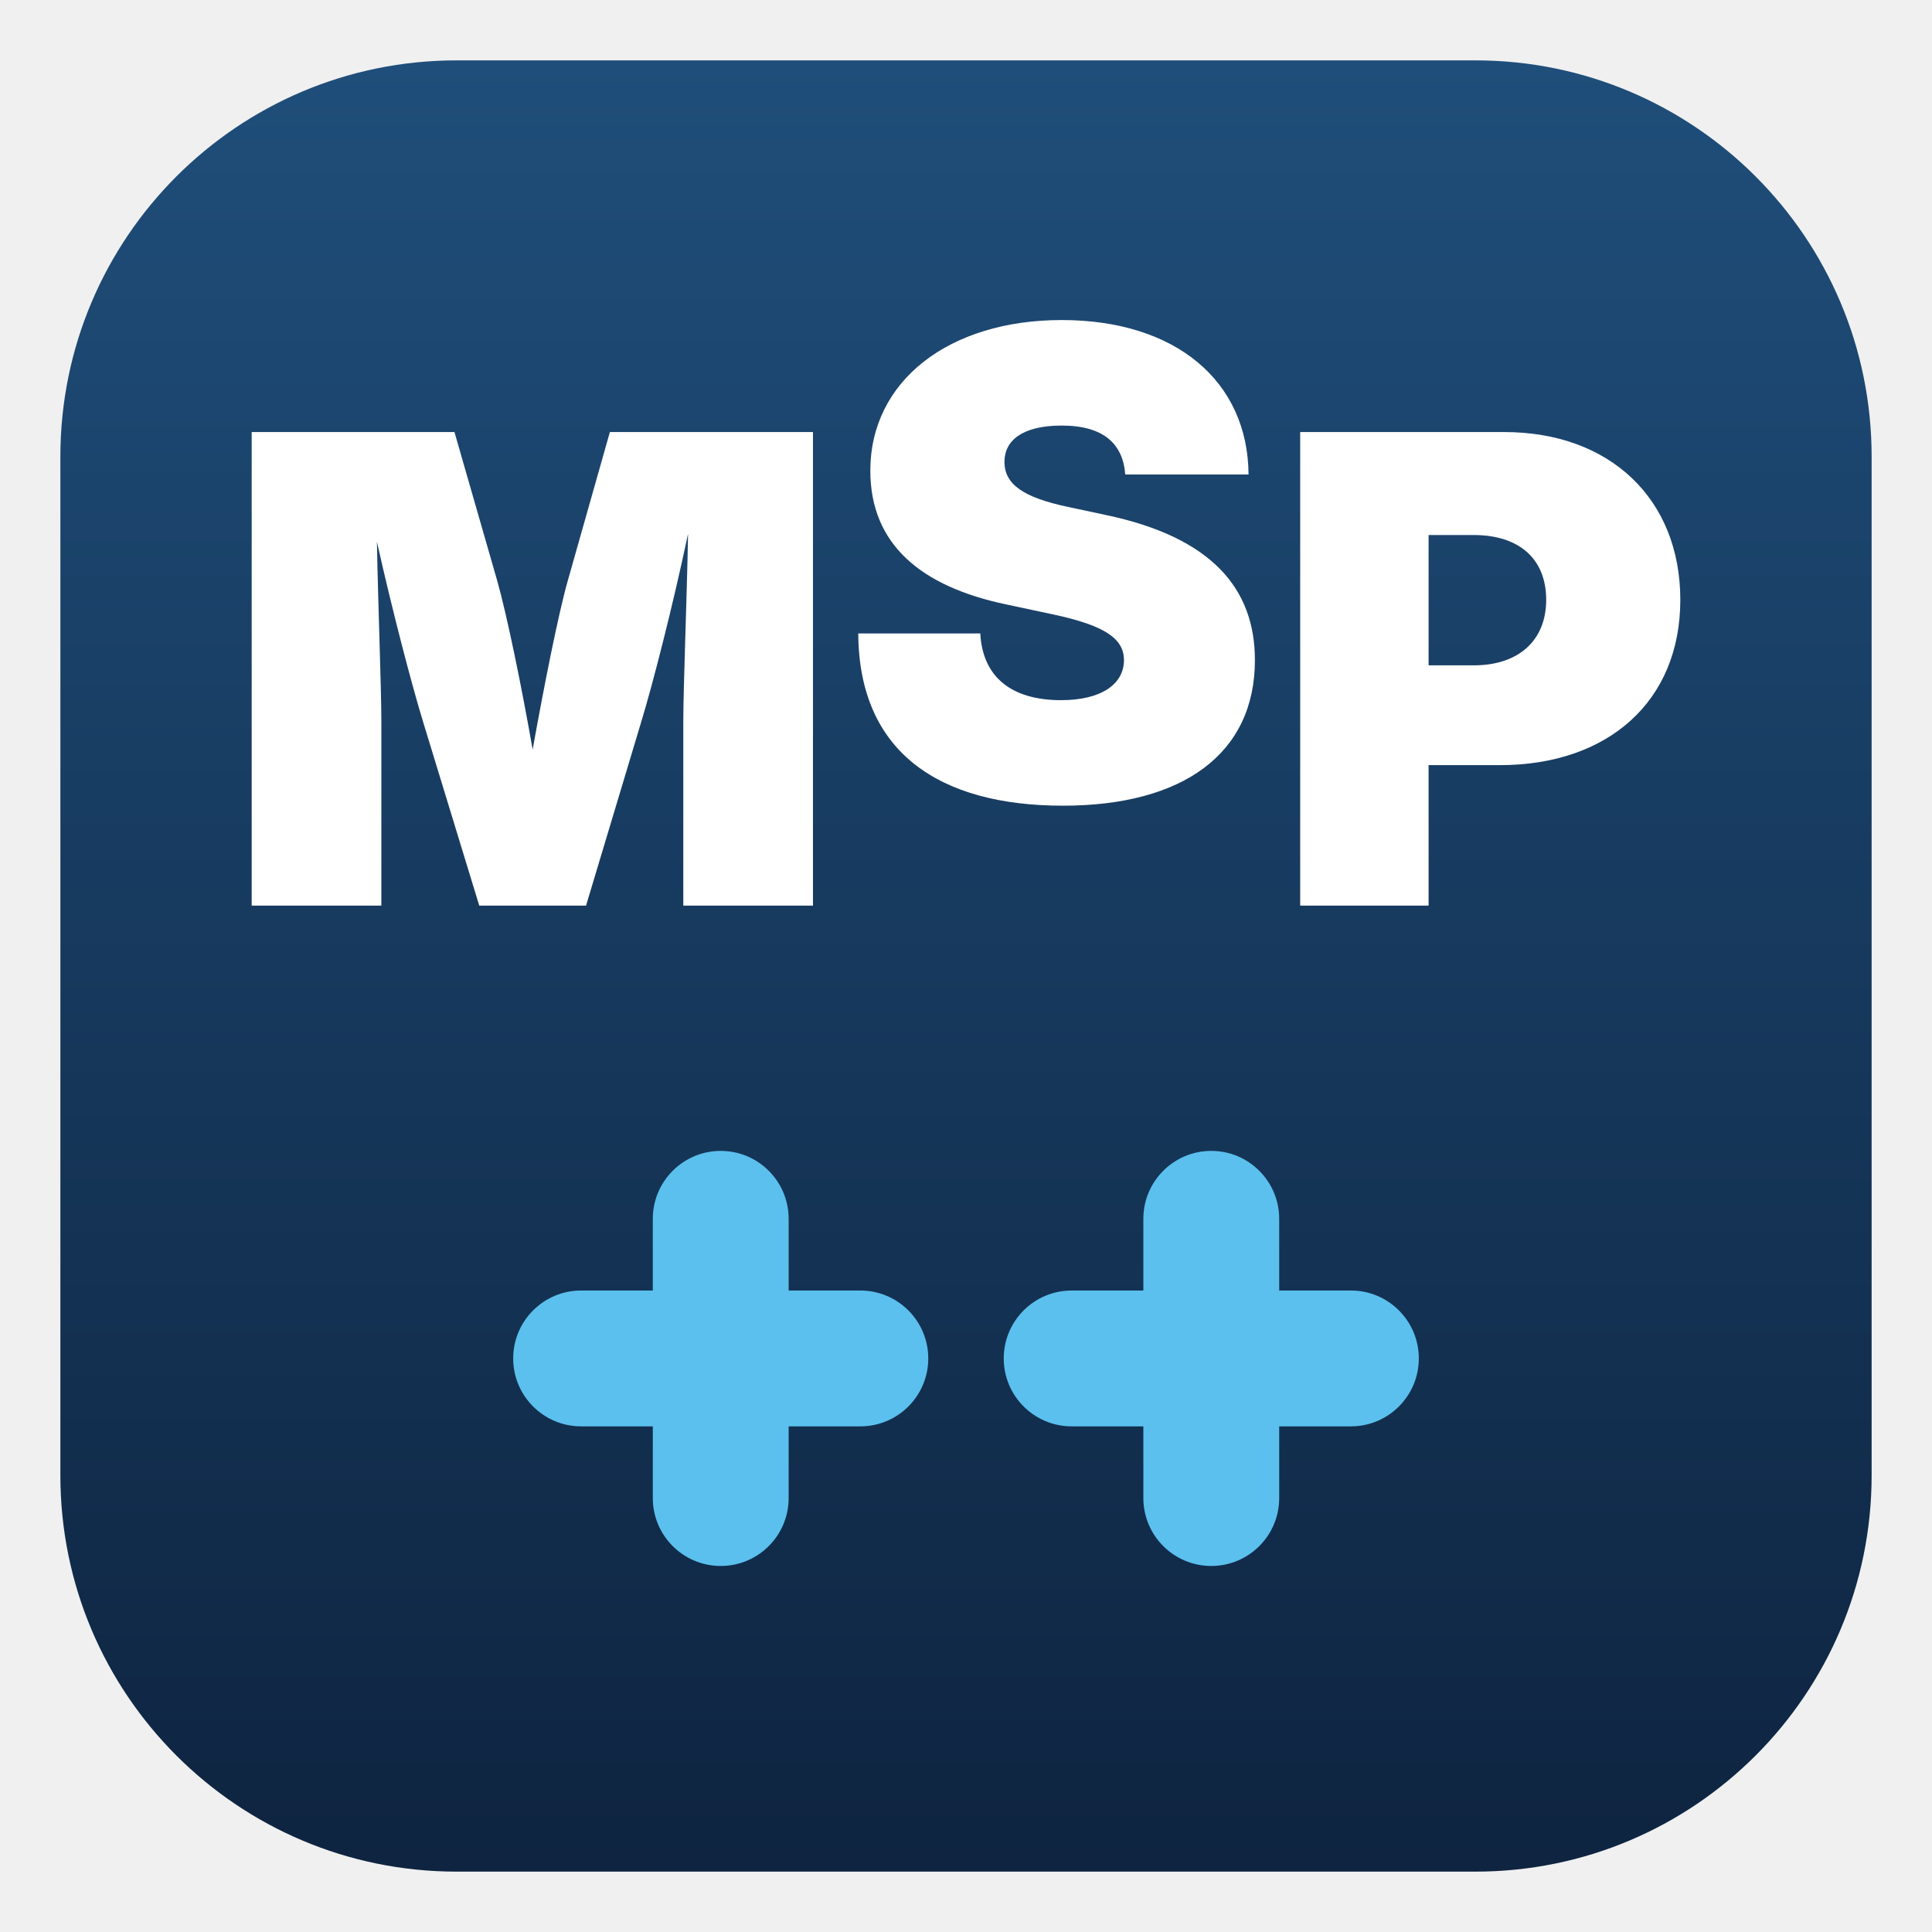
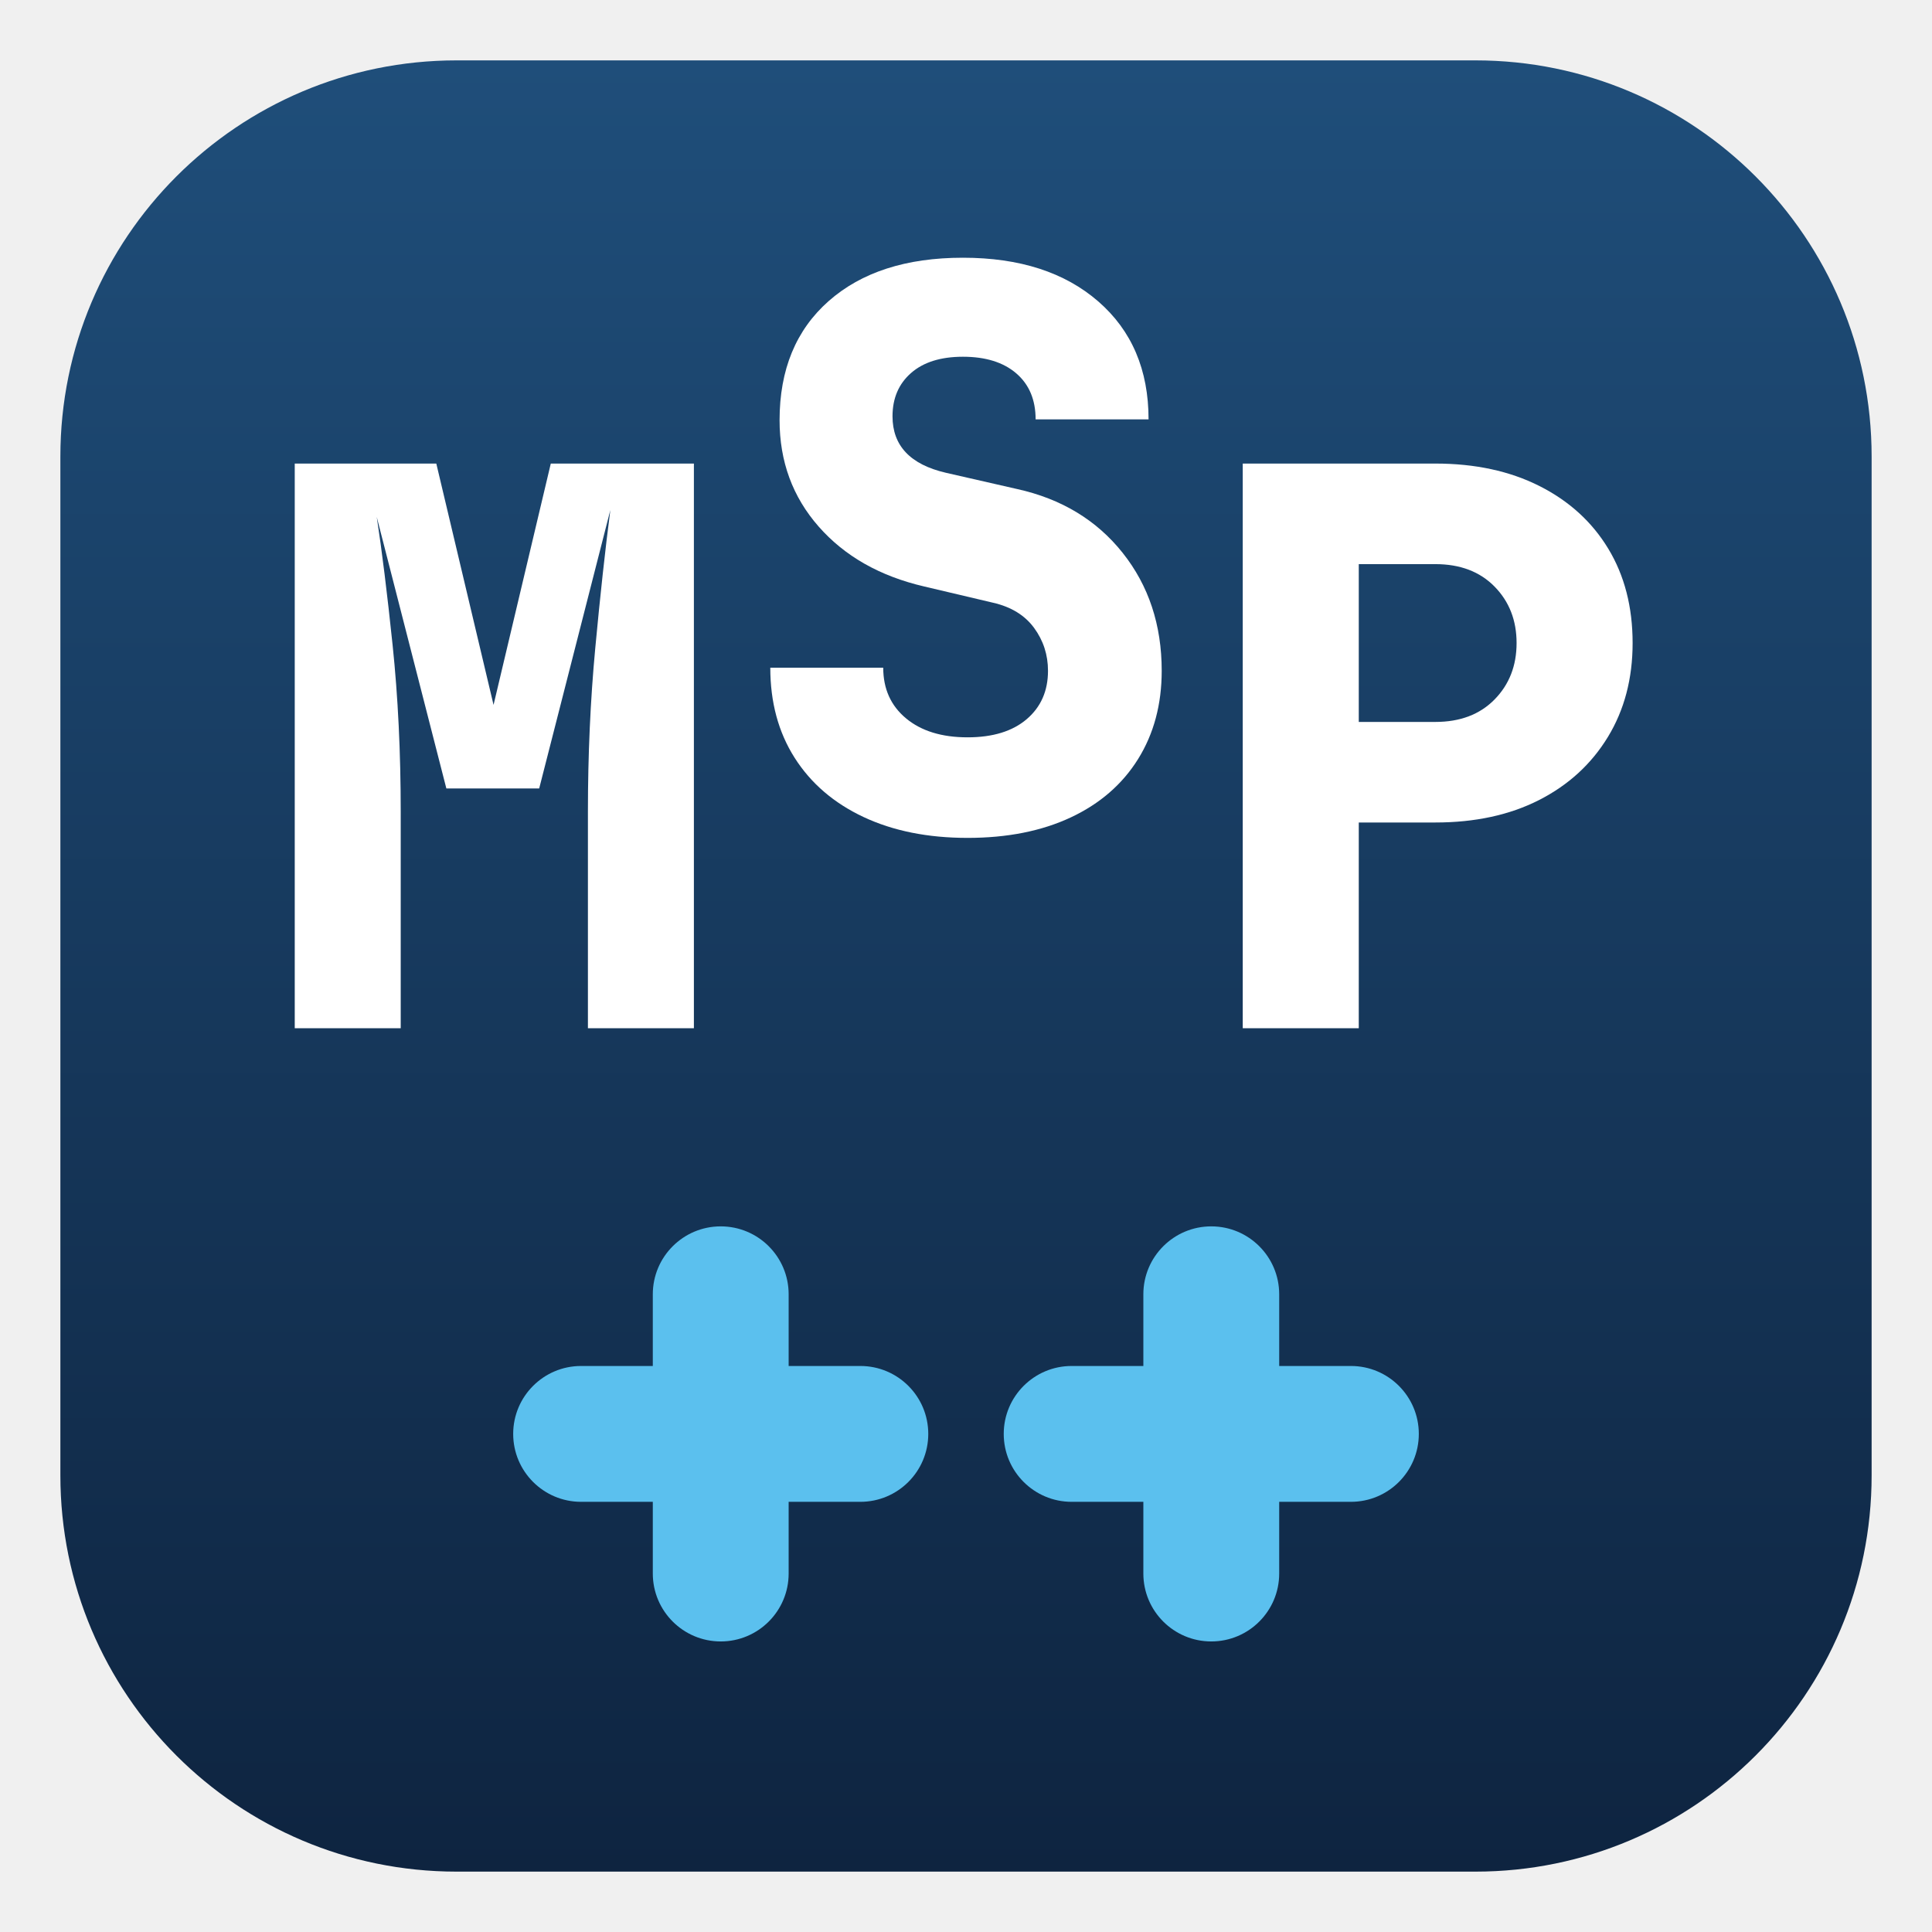
<svg xmlns="http://www.w3.org/2000/svg" viewBox="0 0 1024 1024" width="1024" height="1024">
  <defs>
    <linearGradient id="bg" x1="0" y1="0" x2="0" y2="1">
      <stop offset="0" stop-color="#1F4E7A" />
      <stop offset="1" stop-color="#0E2440" />
    </linearGradient>
  </defs>
  <rect x="32" y="32" width="960" height="960" rx="210" fill="url(#bg)" />
  <g fill="#FFFFFF">
-     <path d="M133.398 480.0H202.128V382.969C202.128 364.438 200.444 322.83 199.77 287.117C208.024 324.009 218.3 363.259 224.365 382.969L254.013 480.0H310.615L339.758 382.969C345.991 362.585 356.604 321.145 364.689 282.905C364.016 319.46 362.163 363.765 362.163 382.969V480.0H430.893V228.999H323.249L301.013 307.5C295.791 325.862 288.21 364.438 282.314 397.288C276.586 364.438 268.669 325.862 263.447 307.5L240.874 228.999H133.398Z" />
-     <path d="M563.379 427.032C626.888 427.032 665.127 399.574 665.127 349.879C665.127 311.808 642.049 284.854 586.626 273.062L566.075 268.683C542.322 263.629 532.383 256.722 532.383 244.762C532.383 233.644 541.648 225.558 562.706 225.558C584.773 225.558 595.218 235.16 596.397 251.5H661.758C661.421 202.311 623.519 169.63 562.706 169.63C503.072 169.63 461.294 201.805 461.294 249.479C461.294 288.729 488.416 310.797 532.72 320.23L557.989 325.621C585.784 331.517 595.723 338.592 595.723 349.879C595.723 362.345 584.1 371.104 562.369 371.104C536.089 371.104 520.76 358.807 519.581 335.729H454.893C455.23 398.731 497.85 427.032 563.379 427.032Z" />
-     <path d="M689.127 480.0H757.184V405.542H794.918C852.194 405.542 890.602 371.851 890.602 317.944C890.602 264.375 853.205 228.999 797.277 228.999H689.127ZM757.184 352.646V283.579H781.105C805.194 283.579 819.513 296.213 819.513 317.944C819.513 339.17 805.194 352.646 781.105 352.646Z" />
+     <path d="M156.22 545.0V245.7H231.25L261.59 373.62L291.93 245.7H367.78V545.0H311.61V430.2Q311.61 385.1 315.505 343.485Q319.4 301.87 323.5 270.3L285.78 417.9H236.58L199.68 273.99Q203.78 300.64 208.085 341.845Q212.39 383.05 212.39 430.2V545.0Z" />
+     <path d="M512.82 444.1Q481.25 444.1 457.675 433.03Q434.1 421.96 421.185 401.665Q408.27 381.37 408.27 353.9H468.13Q468.13 370.71 480.225 380.755Q492.32 390.8 512.82 390.8Q532.91 390.8 544.185 381.165Q555.46 371.53 555.46 355.54Q555.46 342.83 548.08 332.785Q540.7 322.74 526.35 319.46L489.86 310.85Q454.6 302.65 433.895 279.075Q413.19 255.5 413.19 222.7Q413.19 182.52 439.225 159.56Q465.26 136.6 510.36 136.6Q555.46 136.6 582.11 159.765Q608.76 182.93 608.76 222.29H548.9Q548.9 206.71 538.65 197.895Q528.4 189.08 510.36 189.08Q492.73 189.08 482.89 197.69Q473.05 206.3 473.05 220.65Q473.05 244.02 501.34 250.58L539.06 259.19Q574.32 266.98 595.025 293.015Q615.73 319.05 615.73 355.54Q615.73 382.19 603.225 402.28Q590.72 422.37 567.555 433.235Q544.39 444.1 512.82 444.1Z" />
+     <path d="M658.68 545.0V245.7H760.77Q792.34 245.7 815.915 257.59Q839.49 269.48 852.405 290.8Q865.32 312.12 865.32 340.82Q865.32 369.11 852.2 390.635Q839.08 412.16 815.71 424.05Q792.34 435.94 760.77 435.94H720.18V545.0ZM720.18 382.64H760.77Q780.45 382.64 792.135 370.75Q803.82 358.86 803.82 340.82Q803.82 322.78 792.135 310.89Q780.45 299.0 760.77 299.0H720.18Z" />
  </g>
  <g fill="#5BC0EE">
-     <rect x="272.0" y="684.0" width="220" height="72" rx="36.0" />
-     <rect x="346.0" y="610.0" width="72" height="220" rx="36.0" />
-     <rect x="532.0" y="684.0" width="220" height="72" rx="36.0" />
-     <rect x="606.0" y="610.0" width="72" height="220" rx="36.0" />
+     <rect x="272.0" y="724.0" width="220" height="72" rx="36.0" />
+     <rect x="346.0" y="650.0" width="72" height="220" rx="36.0" />
+     <rect x="532.0" y="724.0" width="220" height="72" rx="36.0" />
+     <rect x="606.0" y="650.0" width="72" height="220" rx="36.0" />
  </g>
</svg>
